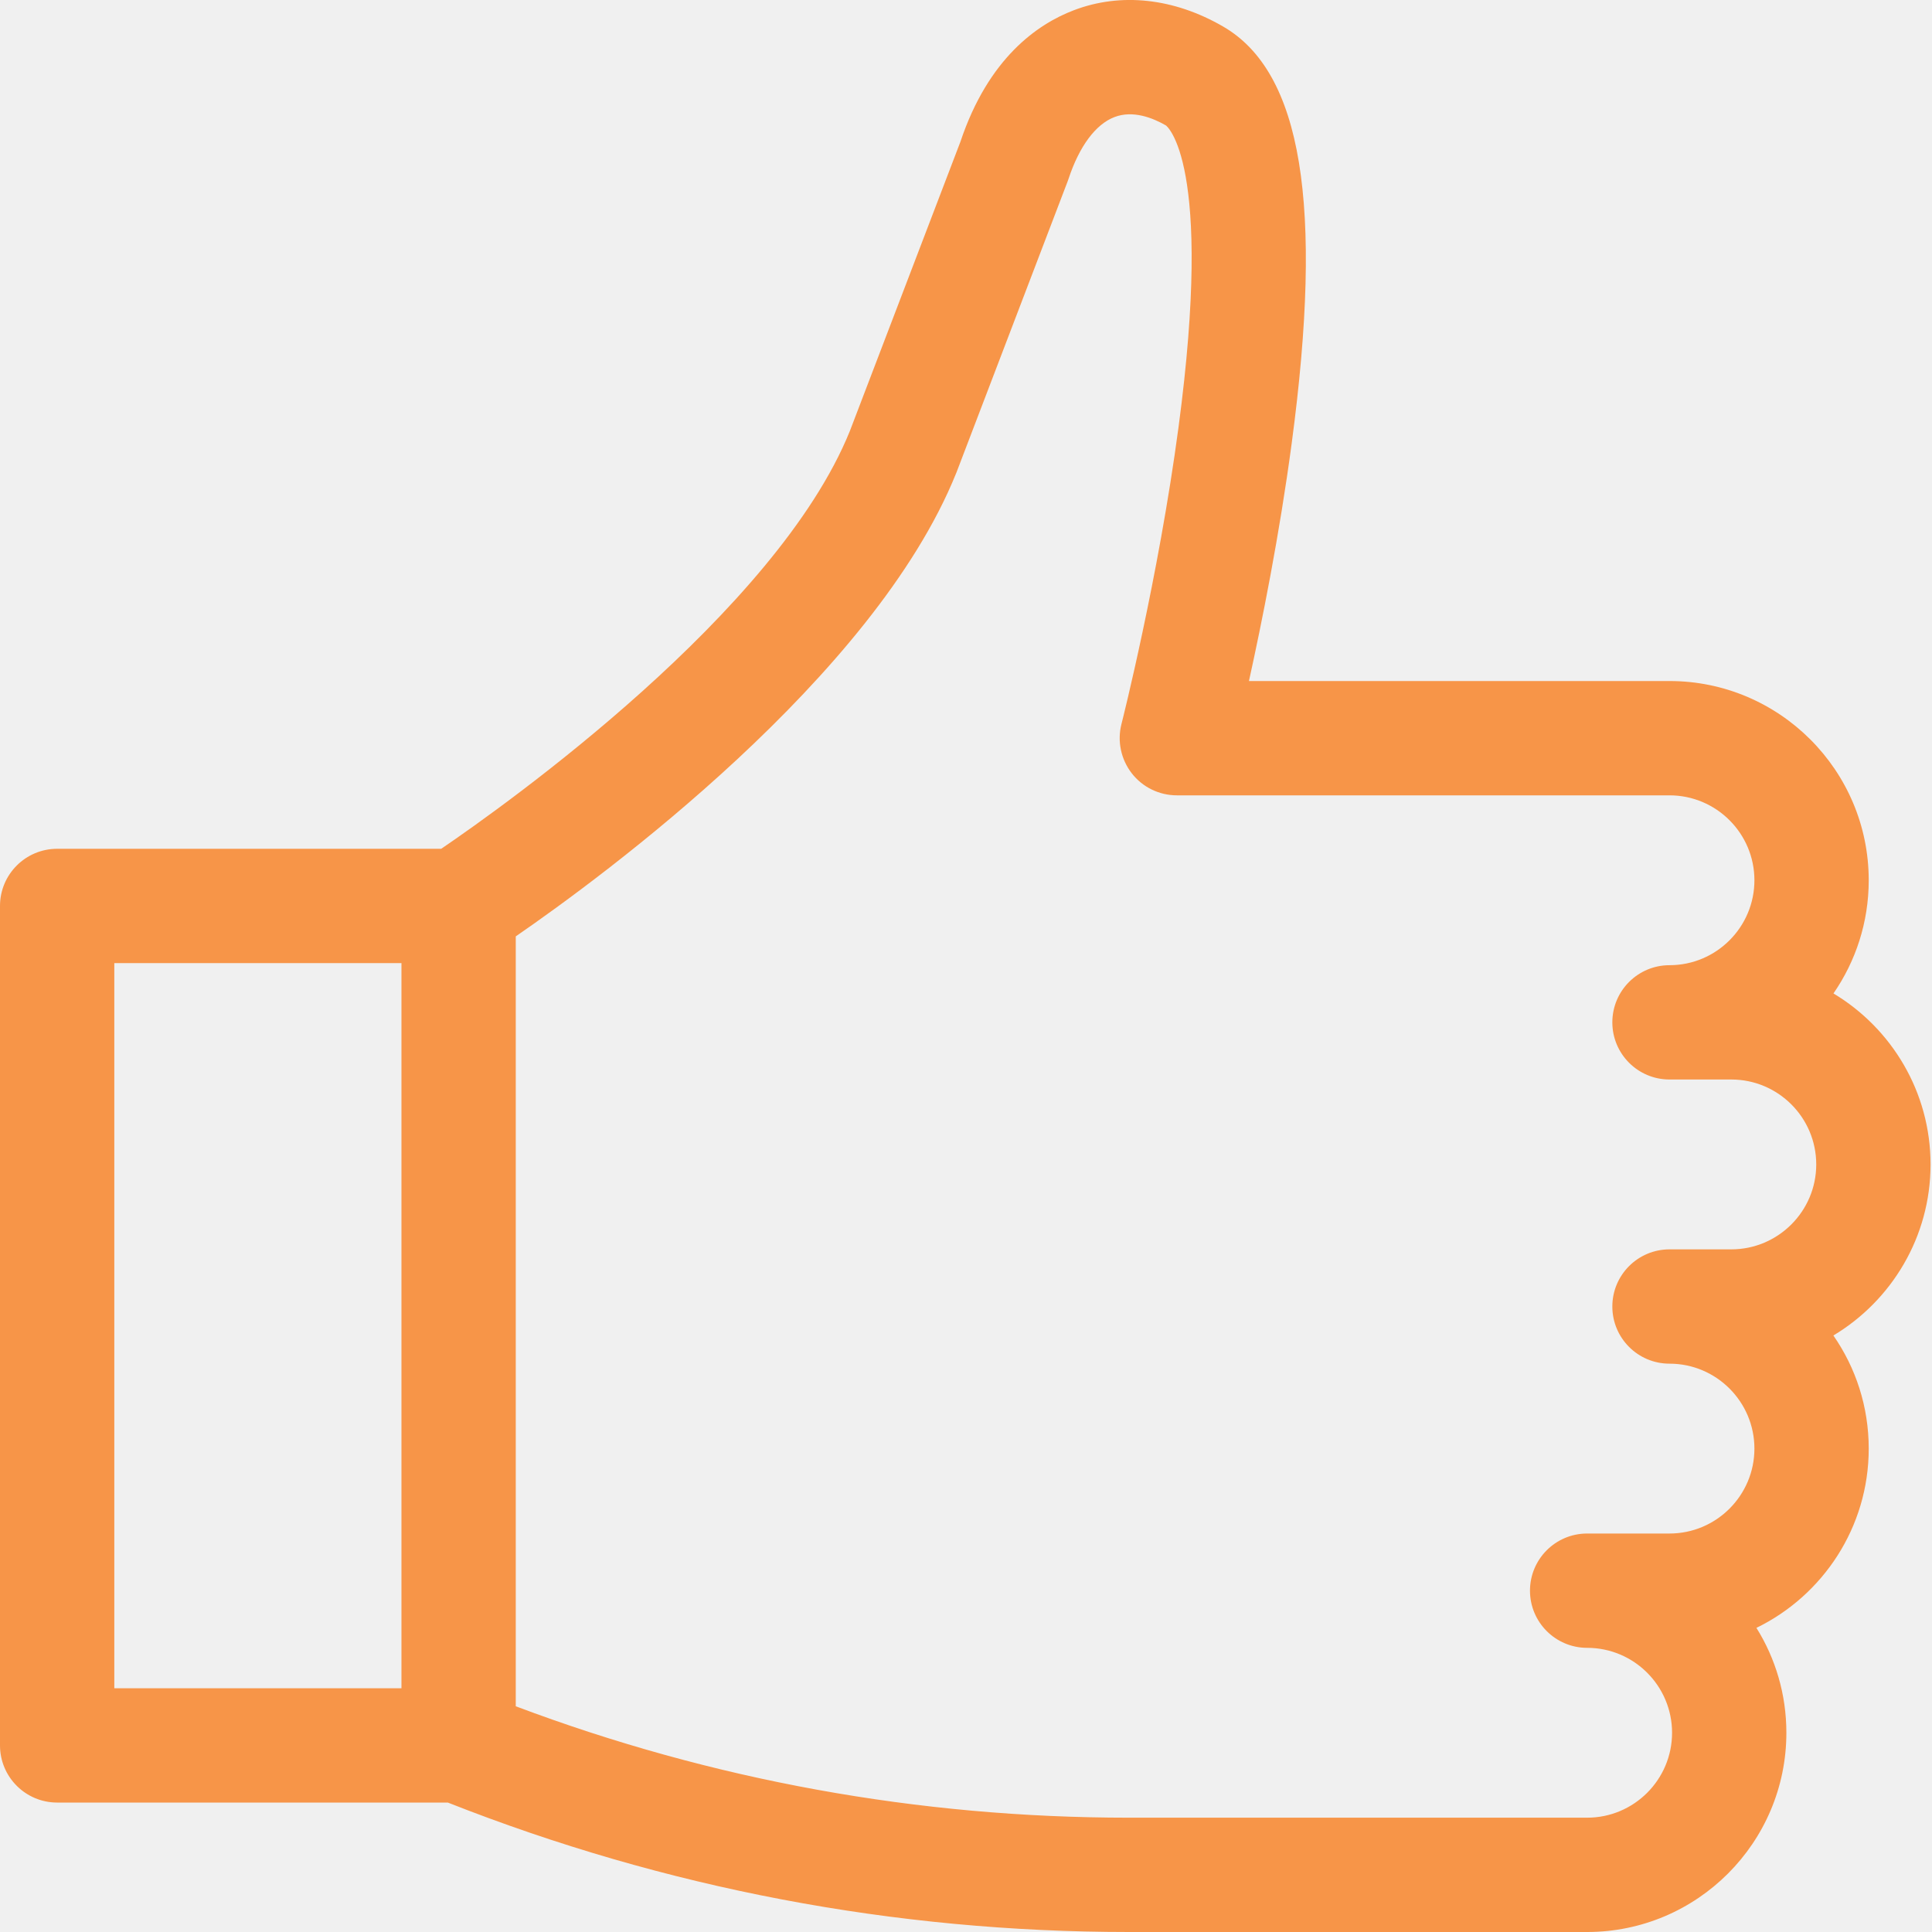
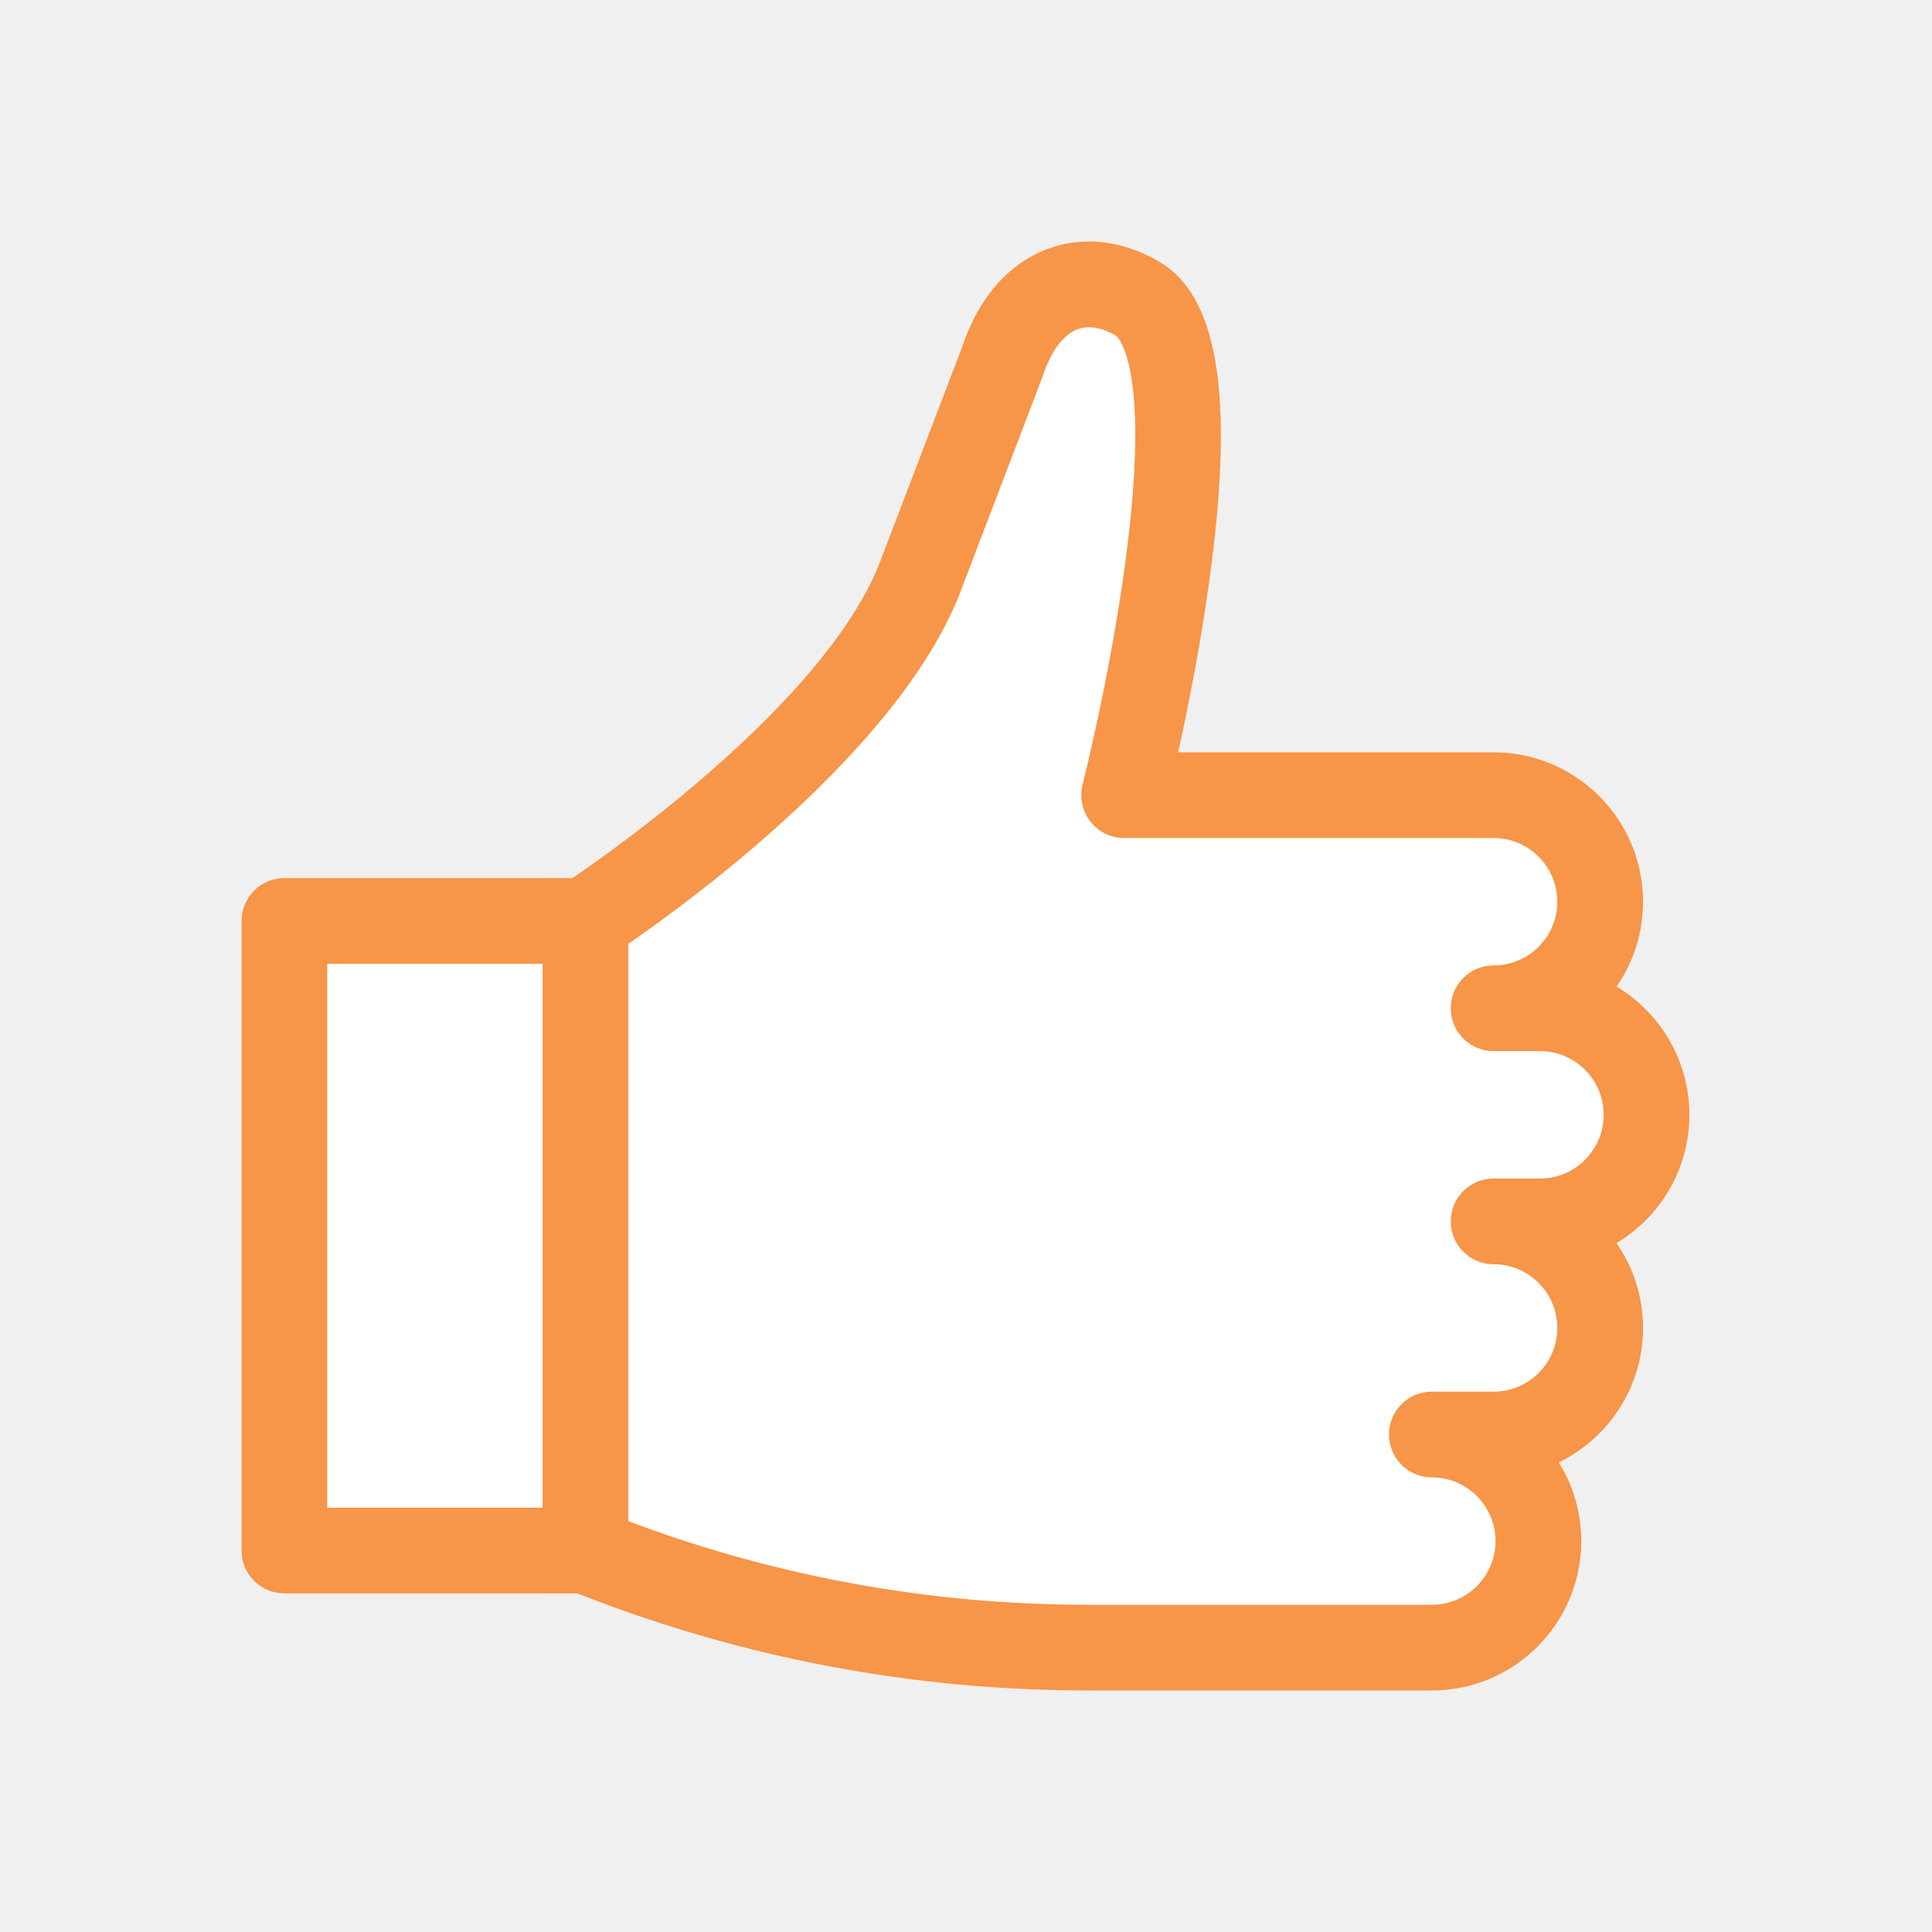
- <svg xmlns="http://www.w3.org/2000/svg" width="24" height="24" viewBox="0 0 24 24" fill="none">
-   <path d="M23.982 14.465C23.982 13.564 23.497 12.773 22.776 12.341C23.052 11.941 23.214 11.457 23.214 10.935C23.214 9.57 22.104 8.46 20.739 8.46H15.515C15.675 7.734 15.894 6.646 16.046 5.506C16.443 2.539 16.172 0.894 15.193 0.329C14.583 -0.024 13.925 -0.096 13.34 0.127C12.888 0.299 12.278 0.722 11.931 1.76L10.557 5.355C9.647 7.605 6.279 10.001 5.481 10.544H0.71C0.318 10.544 0 10.862 0 11.254V21.682C0 22.074 0.318 22.392 0.71 22.392H5.563C8.268 23.459 11.113 24 14.023 24H19.716C21.081 24 22.191 22.89 22.191 21.525C22.191 21.047 22.055 20.6 21.819 20.222C22.644 19.82 23.214 18.973 23.214 17.995C23.214 17.473 23.052 16.989 22.775 16.59C23.497 16.157 23.982 15.366 23.982 14.465ZM4.987 20.972H1.42V11.964H4.987V20.972ZM21.507 15.52H20.739C20.347 15.52 20.029 15.838 20.029 16.23C20.029 16.622 20.347 16.94 20.739 16.94C21.321 16.94 21.794 17.413 21.794 17.995C21.794 18.577 21.321 19.05 20.739 19.05H19.716C19.324 19.05 19.006 19.368 19.006 19.76C19.006 20.152 19.324 20.47 19.716 20.47C20.298 20.47 20.771 20.943 20.771 21.525C20.771 22.107 20.298 22.58 19.716 22.58H14.023C11.409 22.58 8.849 22.115 6.407 21.196V11.632C7.48 10.893 10.856 8.414 11.877 5.88C11.879 5.876 11.88 5.872 11.882 5.868L13.263 2.252C13.267 2.242 13.27 2.232 13.274 2.221C13.408 1.816 13.611 1.543 13.845 1.454C14.073 1.367 14.318 1.463 14.483 1.558C14.489 1.562 15.081 2.003 14.64 5.307C14.39 7.183 13.936 8.977 13.931 8.995C13.877 9.207 13.925 9.433 14.059 9.606C14.193 9.779 14.4 9.88 14.62 9.88H20.739C21.321 9.88 21.794 10.353 21.794 10.935C21.794 11.517 21.321 11.99 20.739 11.99C20.347 11.99 20.029 12.308 20.029 12.7C20.029 13.092 20.347 13.41 20.739 13.41H21.507C22.089 13.41 22.562 13.883 22.562 14.465C22.562 15.047 22.088 15.52 21.507 15.52Z" fill="#F79548" />
+ <svg xmlns="http://www.w3.org/2000/svg" width="32" height="32" viewBox="0 0 32 32" fill="none">
+   <circle cx="17" cy="16" r="2" fill="#E94262" />
+   <circle cx="14" cy="20" r="2" fill="#4CC6CF" />
+   <circle cx="12" cy="17" r="1" fill="#F06C55" />
+   <circle cx="19" cy="17" r="1" fill="#F79548" />
+   <circle cx="15" cy="23" r="1" fill="#7DB8A8" />
+   <circle cx="19" cy="21" r="1" fill="#183B4D" />
+   <circle cx="11.5" cy="22.5" r="0.5" fill="#F79548" />
+   <circle cx="18.5" cy="19.5" r="0.5" fill="#4CC6CF" />
+   <circle cx="12.5" cy="15.5" r="0.5" fill="#7DB8A8" />
+   <g clip-path="url(#clip0_1709_4341)">
+     <path d="M17.34 4.127C17.924 3.905 18.583 3.976 19.193 4.328C20.172 4.894 20.444 6.54 20.047 9.506C19.894 10.646 19.675 11.735 19.515 12.46H24.739C26.104 12.46 27.215 13.57 27.215 14.935C27.215 15.456 27.052 15.942 26.775 16.341C27.497 16.774 27.982 17.564 27.982 18.465C27.982 19.366 27.497 20.157 26.775 20.59C27.052 20.989 27.215 21.474 27.215 21.995C27.215 22.973 26.644 23.82 25.819 24.222C26.055 24.601 26.191 25.048 26.191 25.526C26.191 26.89 25.081 28 23.717 28H18.023C15.415 28 12.858 27.565 10.408 26.706V13.878C11.73 12.88 13.861 11.075 14.558 9.356L15.931 5.76C16.278 4.722 16.888 4.299 17.34 4.127Z" fill="white" />
+     <path d="M8.988 14.545V26.393H4.711C4.319 26.393 4 26.075 4 25.683V15.255C4 14.863 4.319 14.545 4.711 14.545H8.988Z" fill="white" />
+     <path d="M27.982 18.465C27.982 17.564 27.497 16.773 26.776 16.341C27.052 15.941 27.214 15.457 27.214 14.935C27.214 13.57 26.104 12.46 24.739 12.46H19.515C19.675 11.735 19.894 10.646 20.046 9.506C20.443 6.539 20.172 4.894 19.193 4.329C18.583 3.976 17.924 3.904 17.34 4.127C16.888 4.299 16.278 4.722 15.931 5.76L14.557 9.355C13.647 11.605 10.279 14.001 9.481 14.544H4.71C4.318 14.544 4 14.862 4 15.254V25.682C4 26.074 4.318 26.392 4.71 26.392H9.563C12.268 27.459 15.113 28 18.023 28H23.716C25.081 28 26.191 26.89 26.191 25.525C26.191 25.047 26.055 24.6 25.819 24.222C26.644 23.82 27.214 22.973 27.214 21.995C27.214 21.473 27.052 20.989 26.775 20.59C27.497 20.157 27.982 19.366 27.982 18.465ZM8.987 24.972H5.42V15.964H8.987V24.972ZM25.507 19.52H24.739C24.347 19.52 24.029 19.838 24.029 20.23C24.029 20.622 24.347 20.94 24.739 20.94C25.321 20.94 25.794 21.413 25.794 21.995C25.794 22.577 25.321 23.05 24.739 23.05H23.716C23.324 23.05 23.006 23.368 23.006 23.76C23.006 24.152 23.324 24.47 23.716 24.47C24.298 24.47 24.771 24.943 24.771 25.525C24.771 26.107 24.298 26.58 23.716 26.58H18.023C15.409 26.58 12.849 26.115 10.408 25.196V15.632C11.48 14.893 14.856 12.414 15.877 9.88C15.879 9.876 15.88 9.872 15.882 9.868L17.263 6.252C17.267 6.242 17.27 6.232 17.274 6.221C17.408 5.816 17.611 5.543 17.845 5.454C18.073 5.367 18.317 5.463 18.483 5.558C18.489 5.562 19.081 6.003 18.64 9.307C18.39 11.183 17.936 12.977 17.931 12.995C17.877 13.207 17.924 13.433 18.059 13.606C18.193 13.779 18.4 13.88 18.619 13.88H24.739C25.321 13.88 25.794 14.353 25.794 14.935C25.794 15.517 25.321 15.99 24.739 15.99C24.347 15.99 24.029 16.308 24.029 16.7C24.029 17.092 24.347 17.41 24.739 17.41H25.507C26.089 17.41 26.562 17.883 26.562 18.465C26.562 19.047 26.088 19.52 25.507 19.52Z" fill="#F79548" />
+   </g>
+   <defs>
+     <clipPath id="clip0_1709_4341">
+       <rect width="24" height="24" fill="white" transform="translate(4 4)" />
+     </clipPath>
+   </defs>
</svg>
